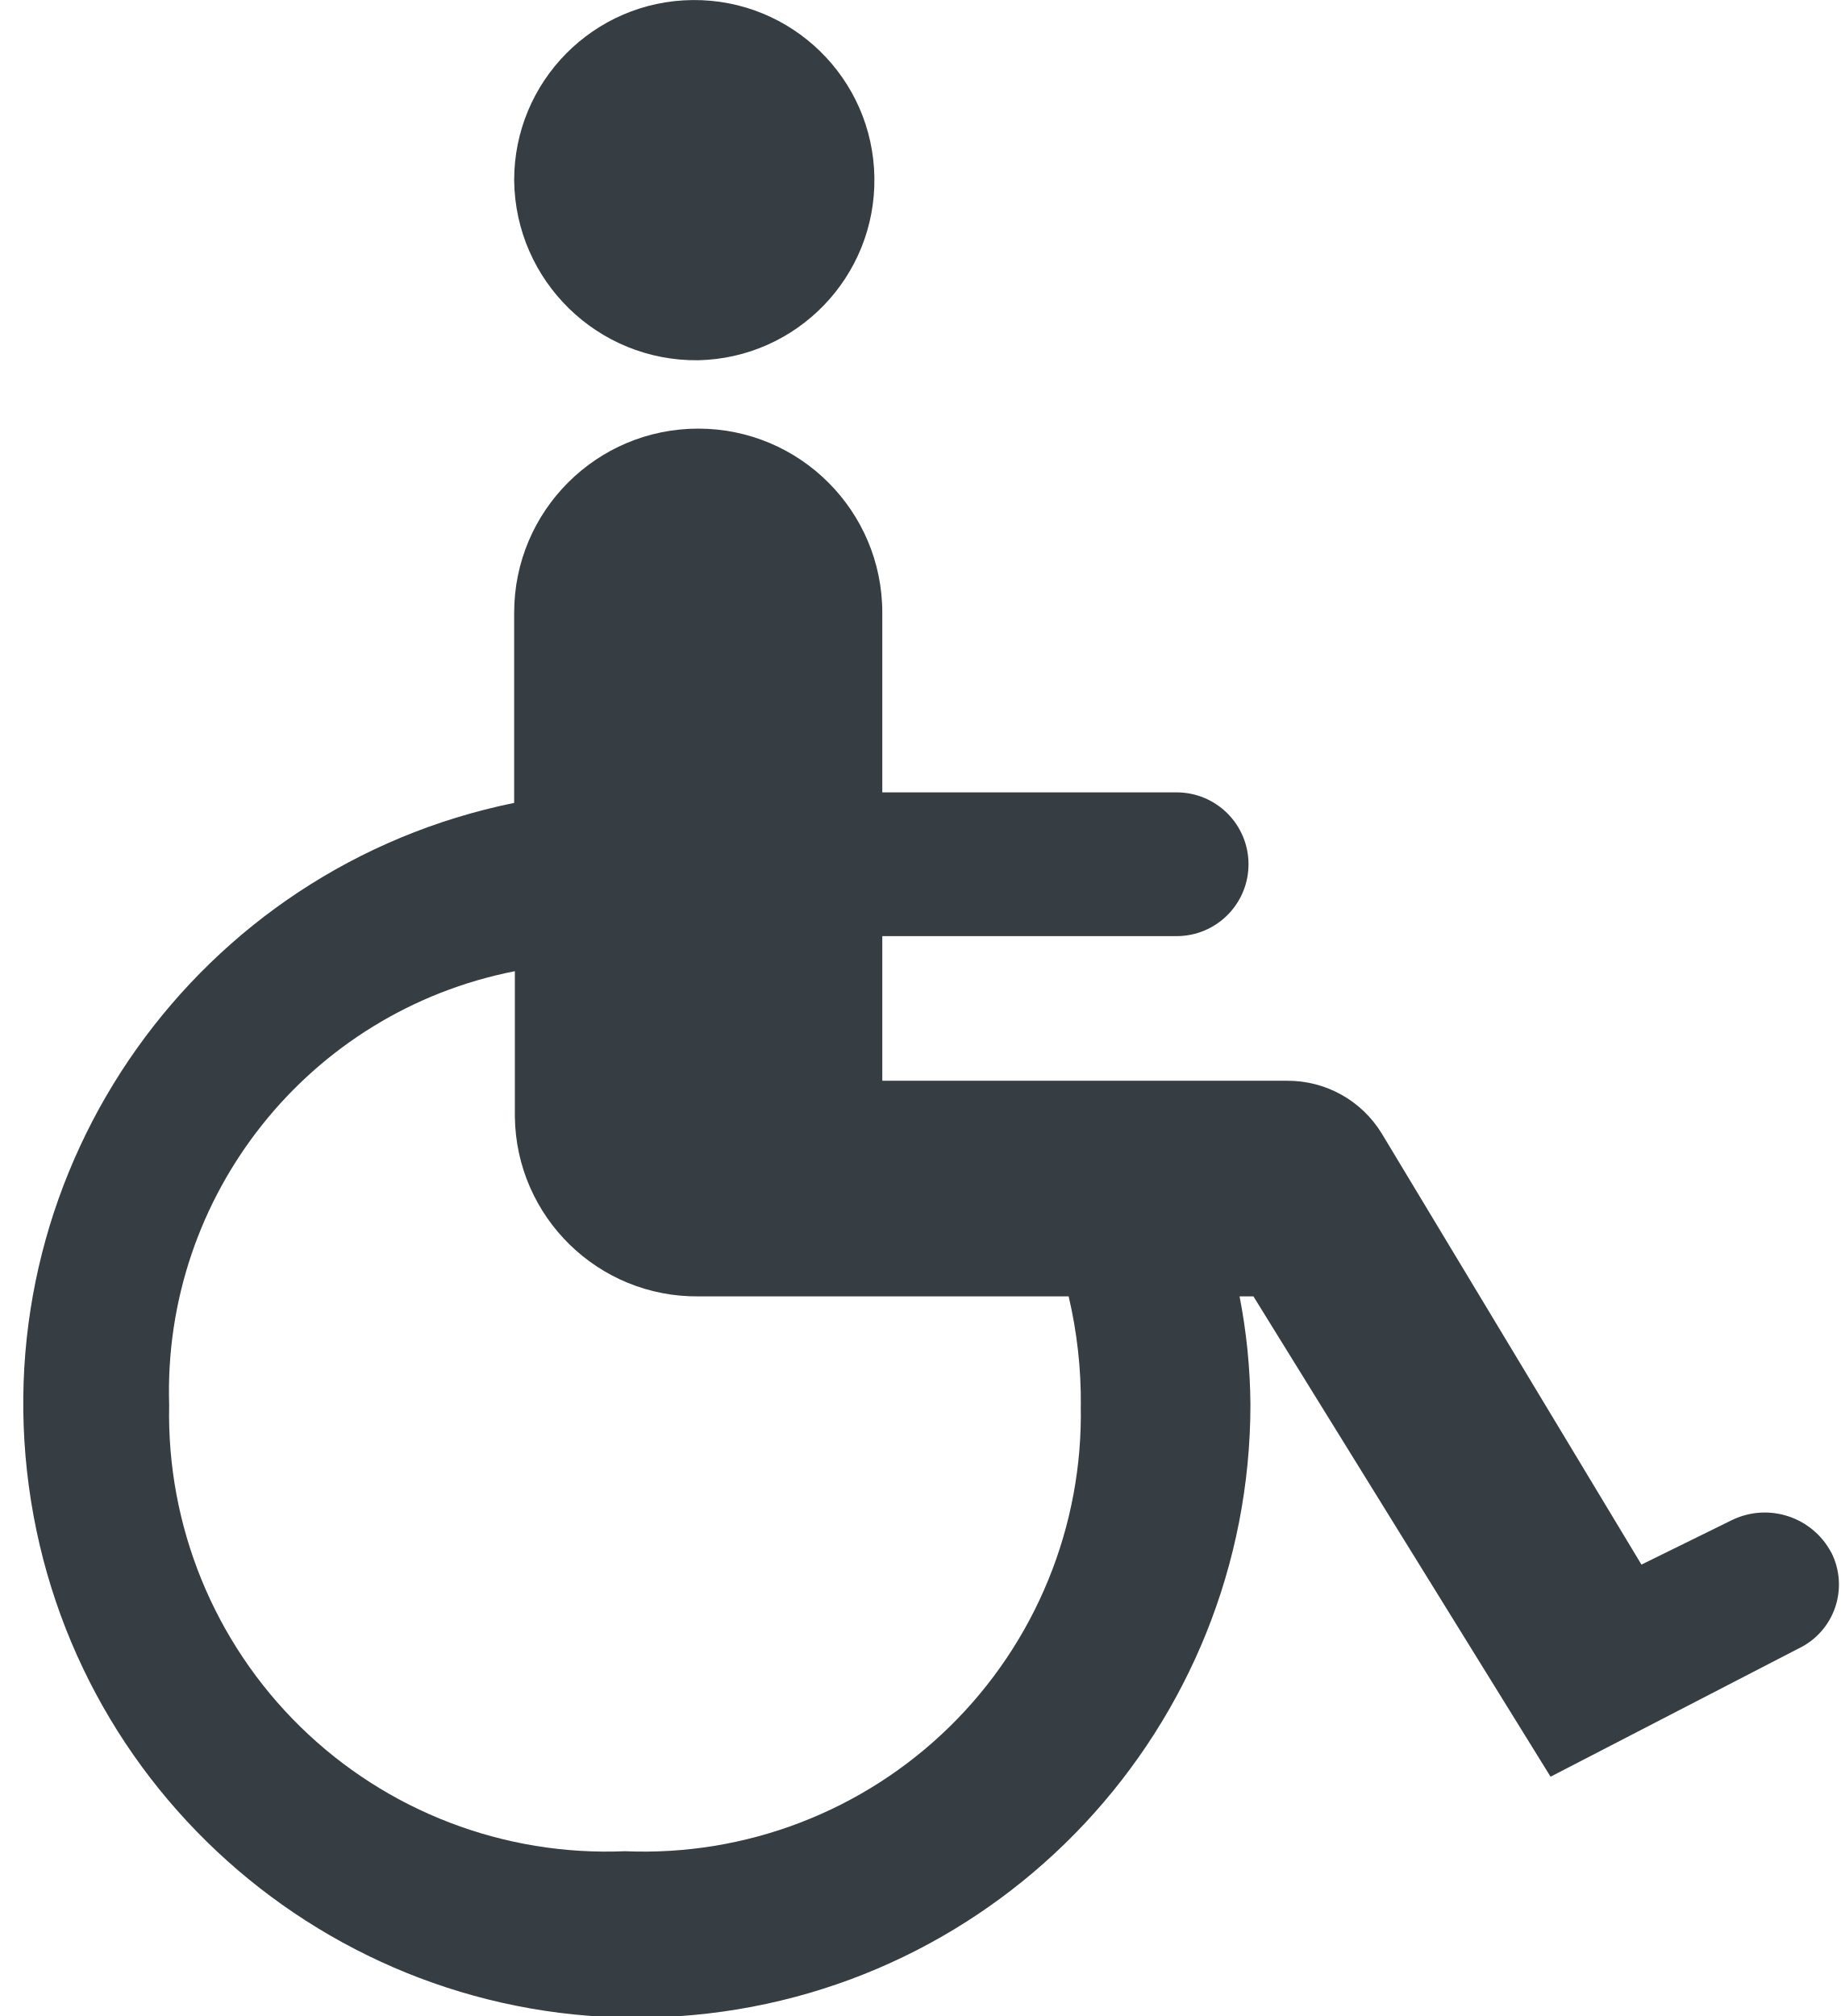
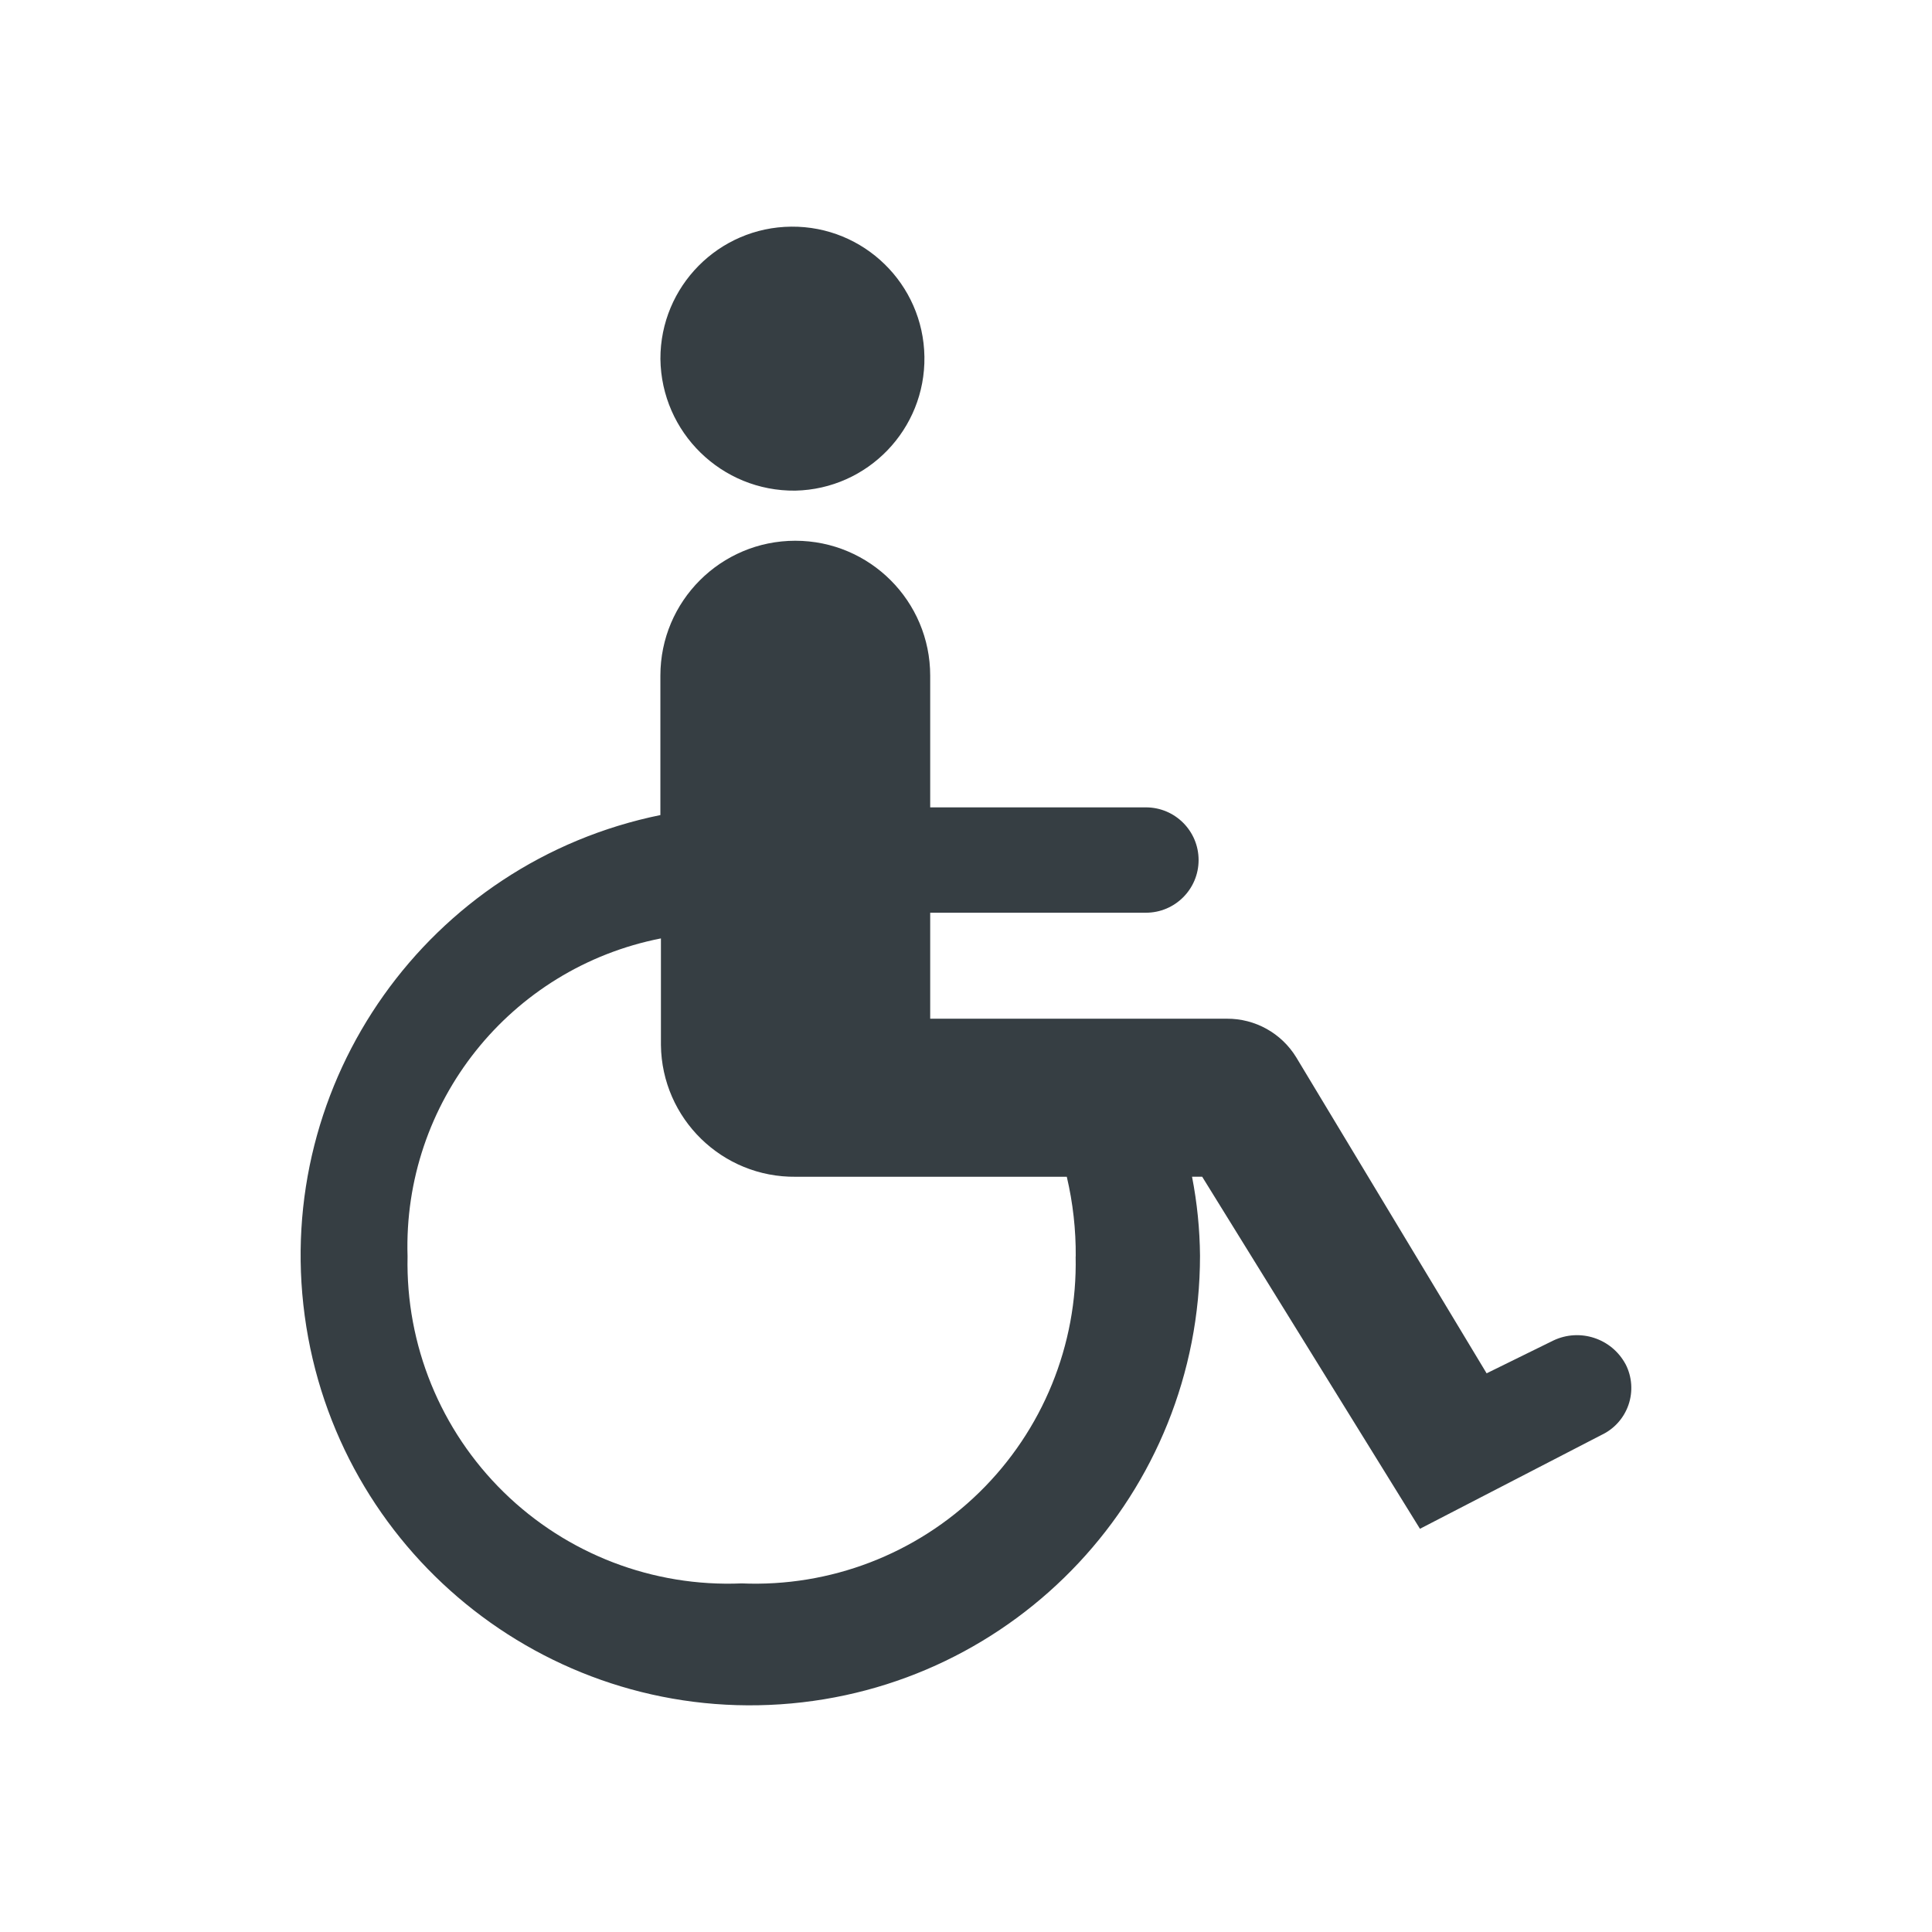
- <svg xmlns="http://www.w3.org/2000/svg" width="42" height="46" viewBox="0 0 21 23" id="demographic-disability">
-   <defs>
-     <style>
+ <svg xmlns="http://www.w3.org/2000/svg" width="64" height="64" viewBox="0 0 64 64" id="demographic-disability" version="1.1">
+   <defs id="defs3684">
+     <style id="style3682">
      .cls-1 {
        fill: #363e43;
        fill-rule: evenodd;
      }
    </style>
  </defs>
-   <path class="cls-1" d="M36.966,1115.11a2.055,2.055,0,1,0-2.1-2.05A2.076,2.076,0,0,0,36.966,1115.11Zm12.925,13.6a0.858,0.858,0,0,0-1.127-.37l-1.037.51-2.964-4.92h0a1.257,1.257,0,0,0-1.078-.6H39.066v-1.65h3.358a0.82,0.82,0,1,0,0-1.64H39.066v-2.05a2.1,2.1,0,0,0-4.2,0v2.17a7,7,0,1,0,8.4,6.86,6.749,6.749,0,0,0-.124-1.23H43.3l3.39,5.48,2.824-1.46A0.809,0.809,0,0,0,49.892,1128.71Zm-8.561-1.68a4.988,4.988,0,0,1-5.2,5.09,4.988,4.988,0,0,1-5.2-5.09,4.888,4.888,0,0,1,3.944-4.95v1.66a2.076,2.076,0,0,0,2.1,2.05h4.218A5.249,5.249,0,0,1,41.331,1127.03Z" transform="translate(-29 -1111)" />
+   <path class="cls-1" d="m 26.346,16.253 a 4.373,4.373 0 1 0 -4.469,-4.363 4.418,4.418 0 0 0 4.469,4.363 z m 27.505,28.942 a 1.826,1.826 0 0 0 -2.398,-0.787 L 49.246,45.493 42.938,35.023 v 0 a 2.675,2.675 0 0 0 -2.294,-1.277 h -9.83 v -3.511 h 7.146 a 1.745,1.745 0 1 0 0,-3.49 h -7.146 v -4.363 a 4.469,4.469 0 0 0 -8.938,0 v 4.618 a 14.896,14.896 0 1 0 17.876,14.599 14.362,14.362 0 0 0 -0.264,-2.618 h 0.336 l 7.214,11.662 6.01,-3.107 a 1.722,1.722 0 0 0 0.804,-2.341 z M 35.632,41.62 A 10.615,10.615 0 0 1 24.566,52.452 10.615,10.615 0 0 1 13.501,41.62 10.402,10.402 0 0 1 21.894,31.086 v 3.533 a 4.418,4.418 0 0 0 4.469,4.363 h 8.976 a 11.17,11.17 0 0 1 0.296,2.639 z" id="path3686" style="fill:#363e43;fill-rule:evenodd;stroke-width:2.128" />
</svg>
